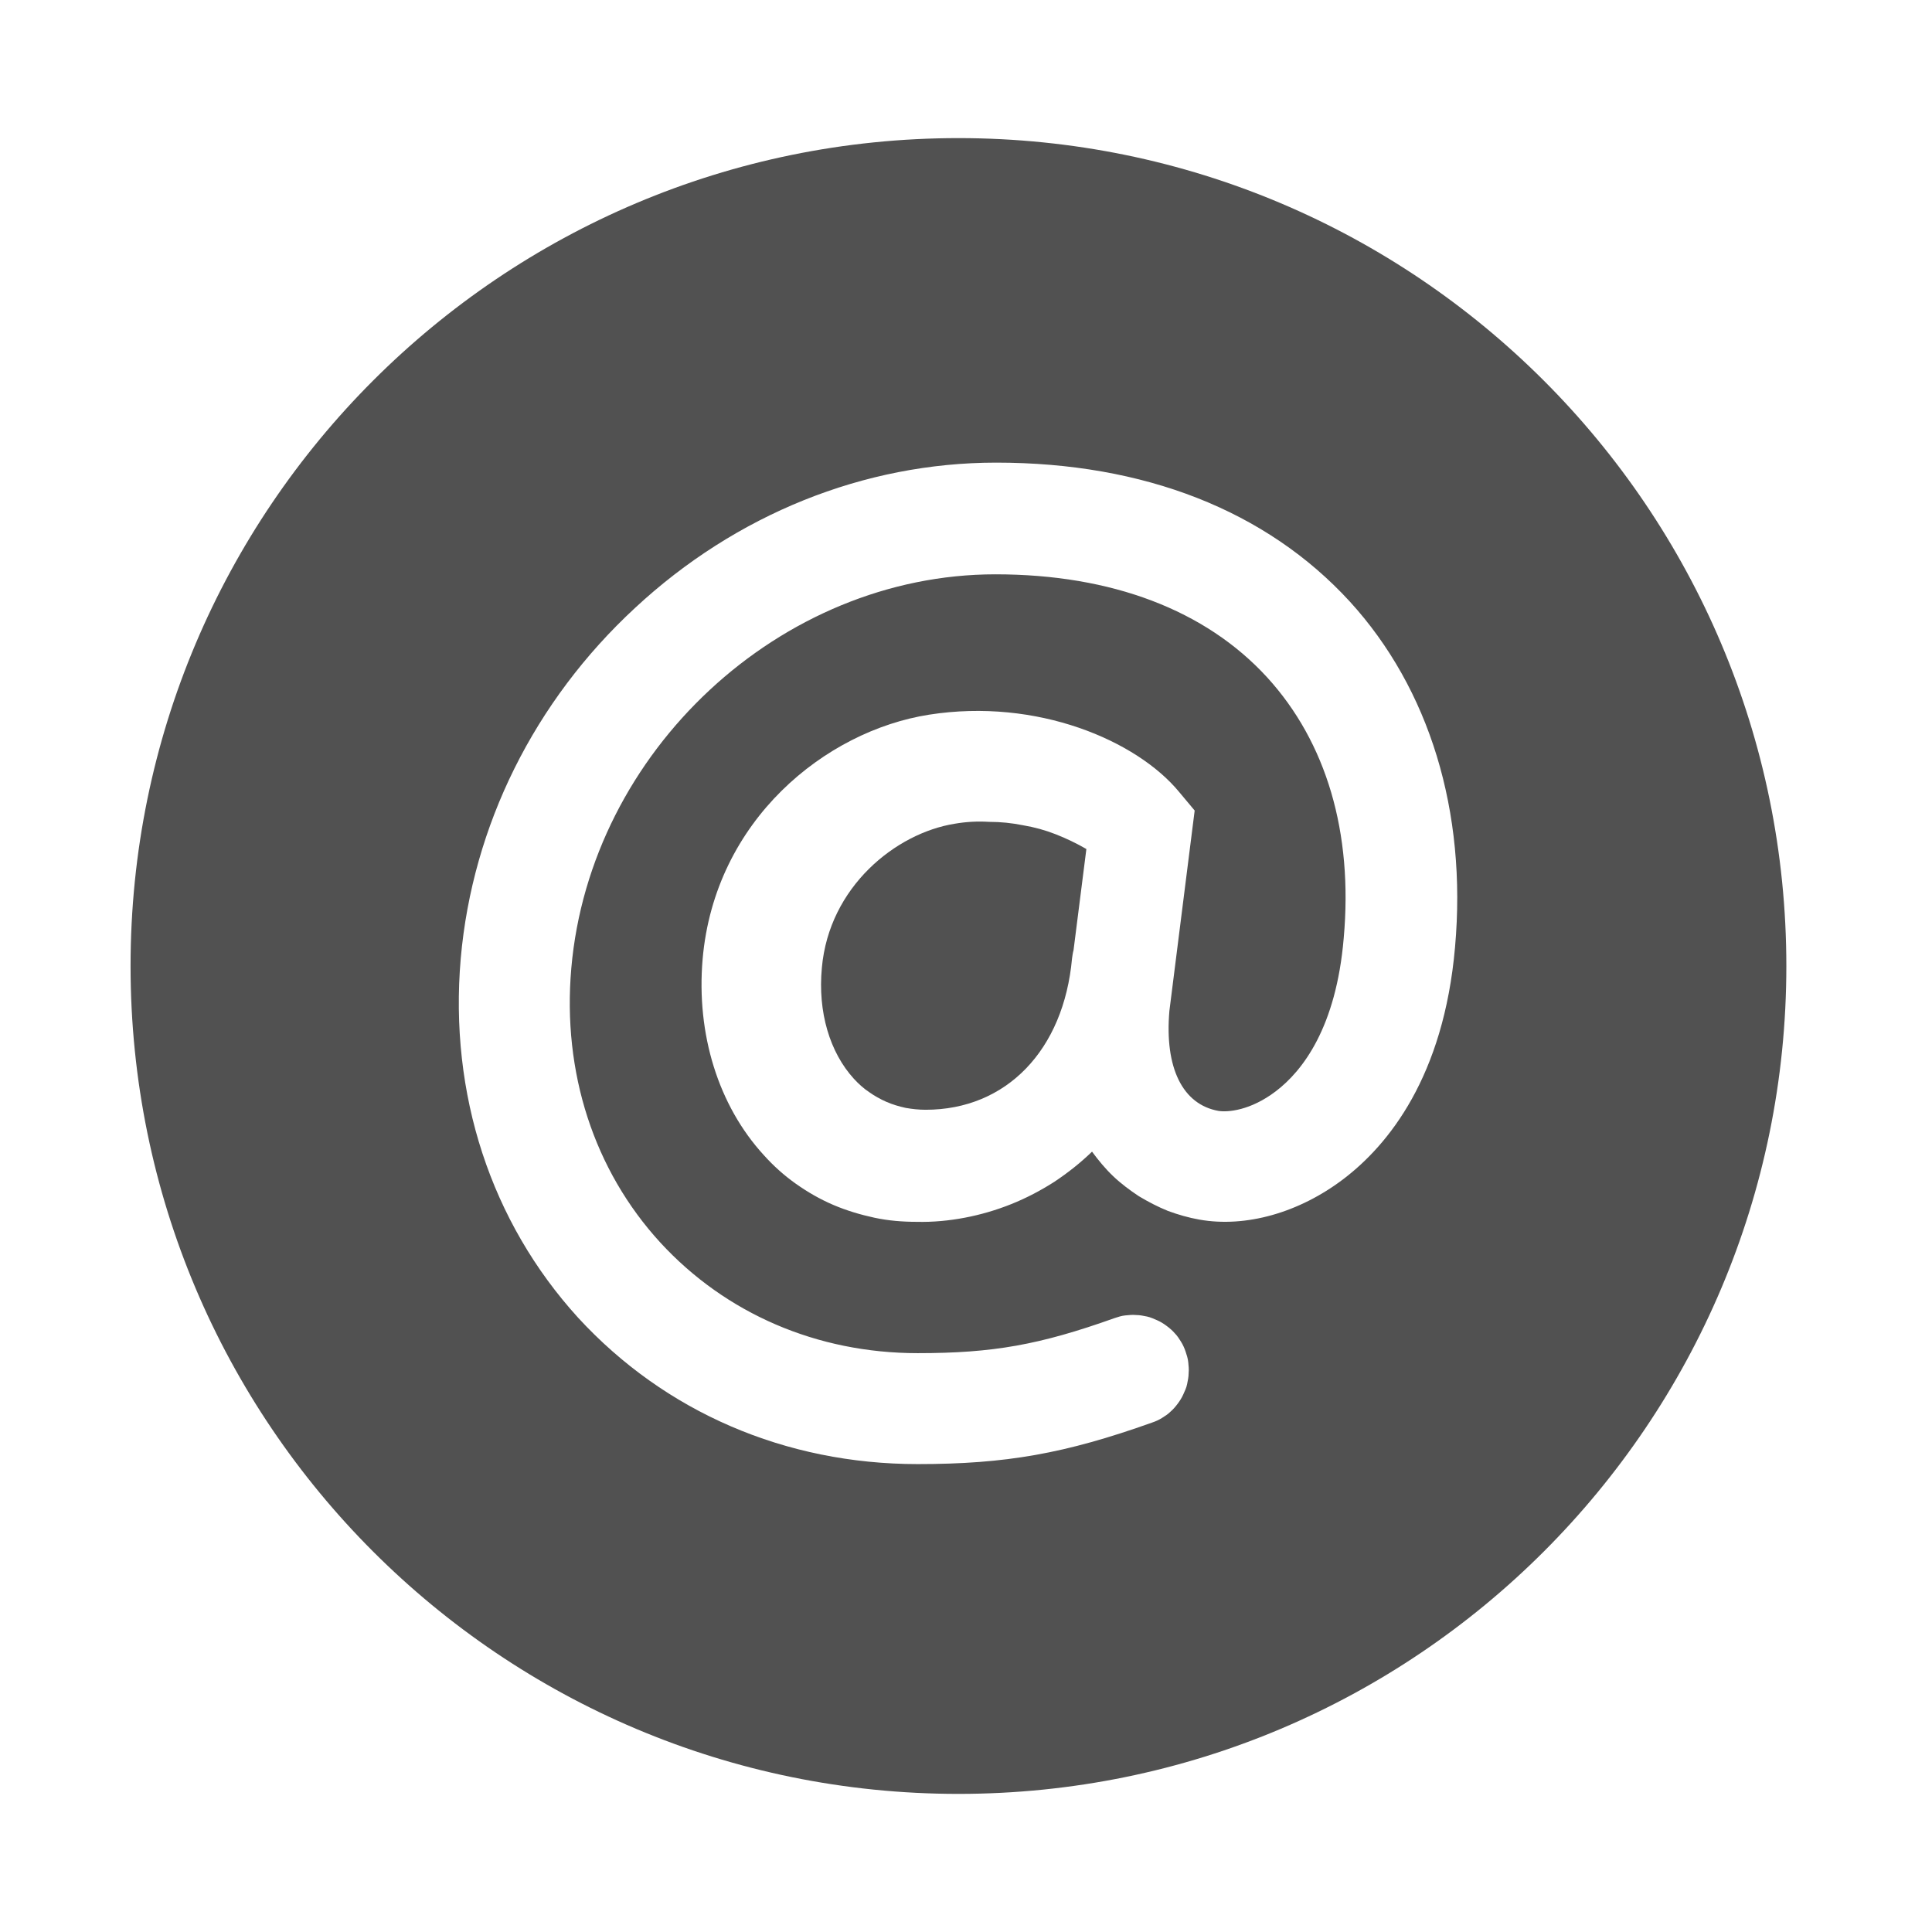
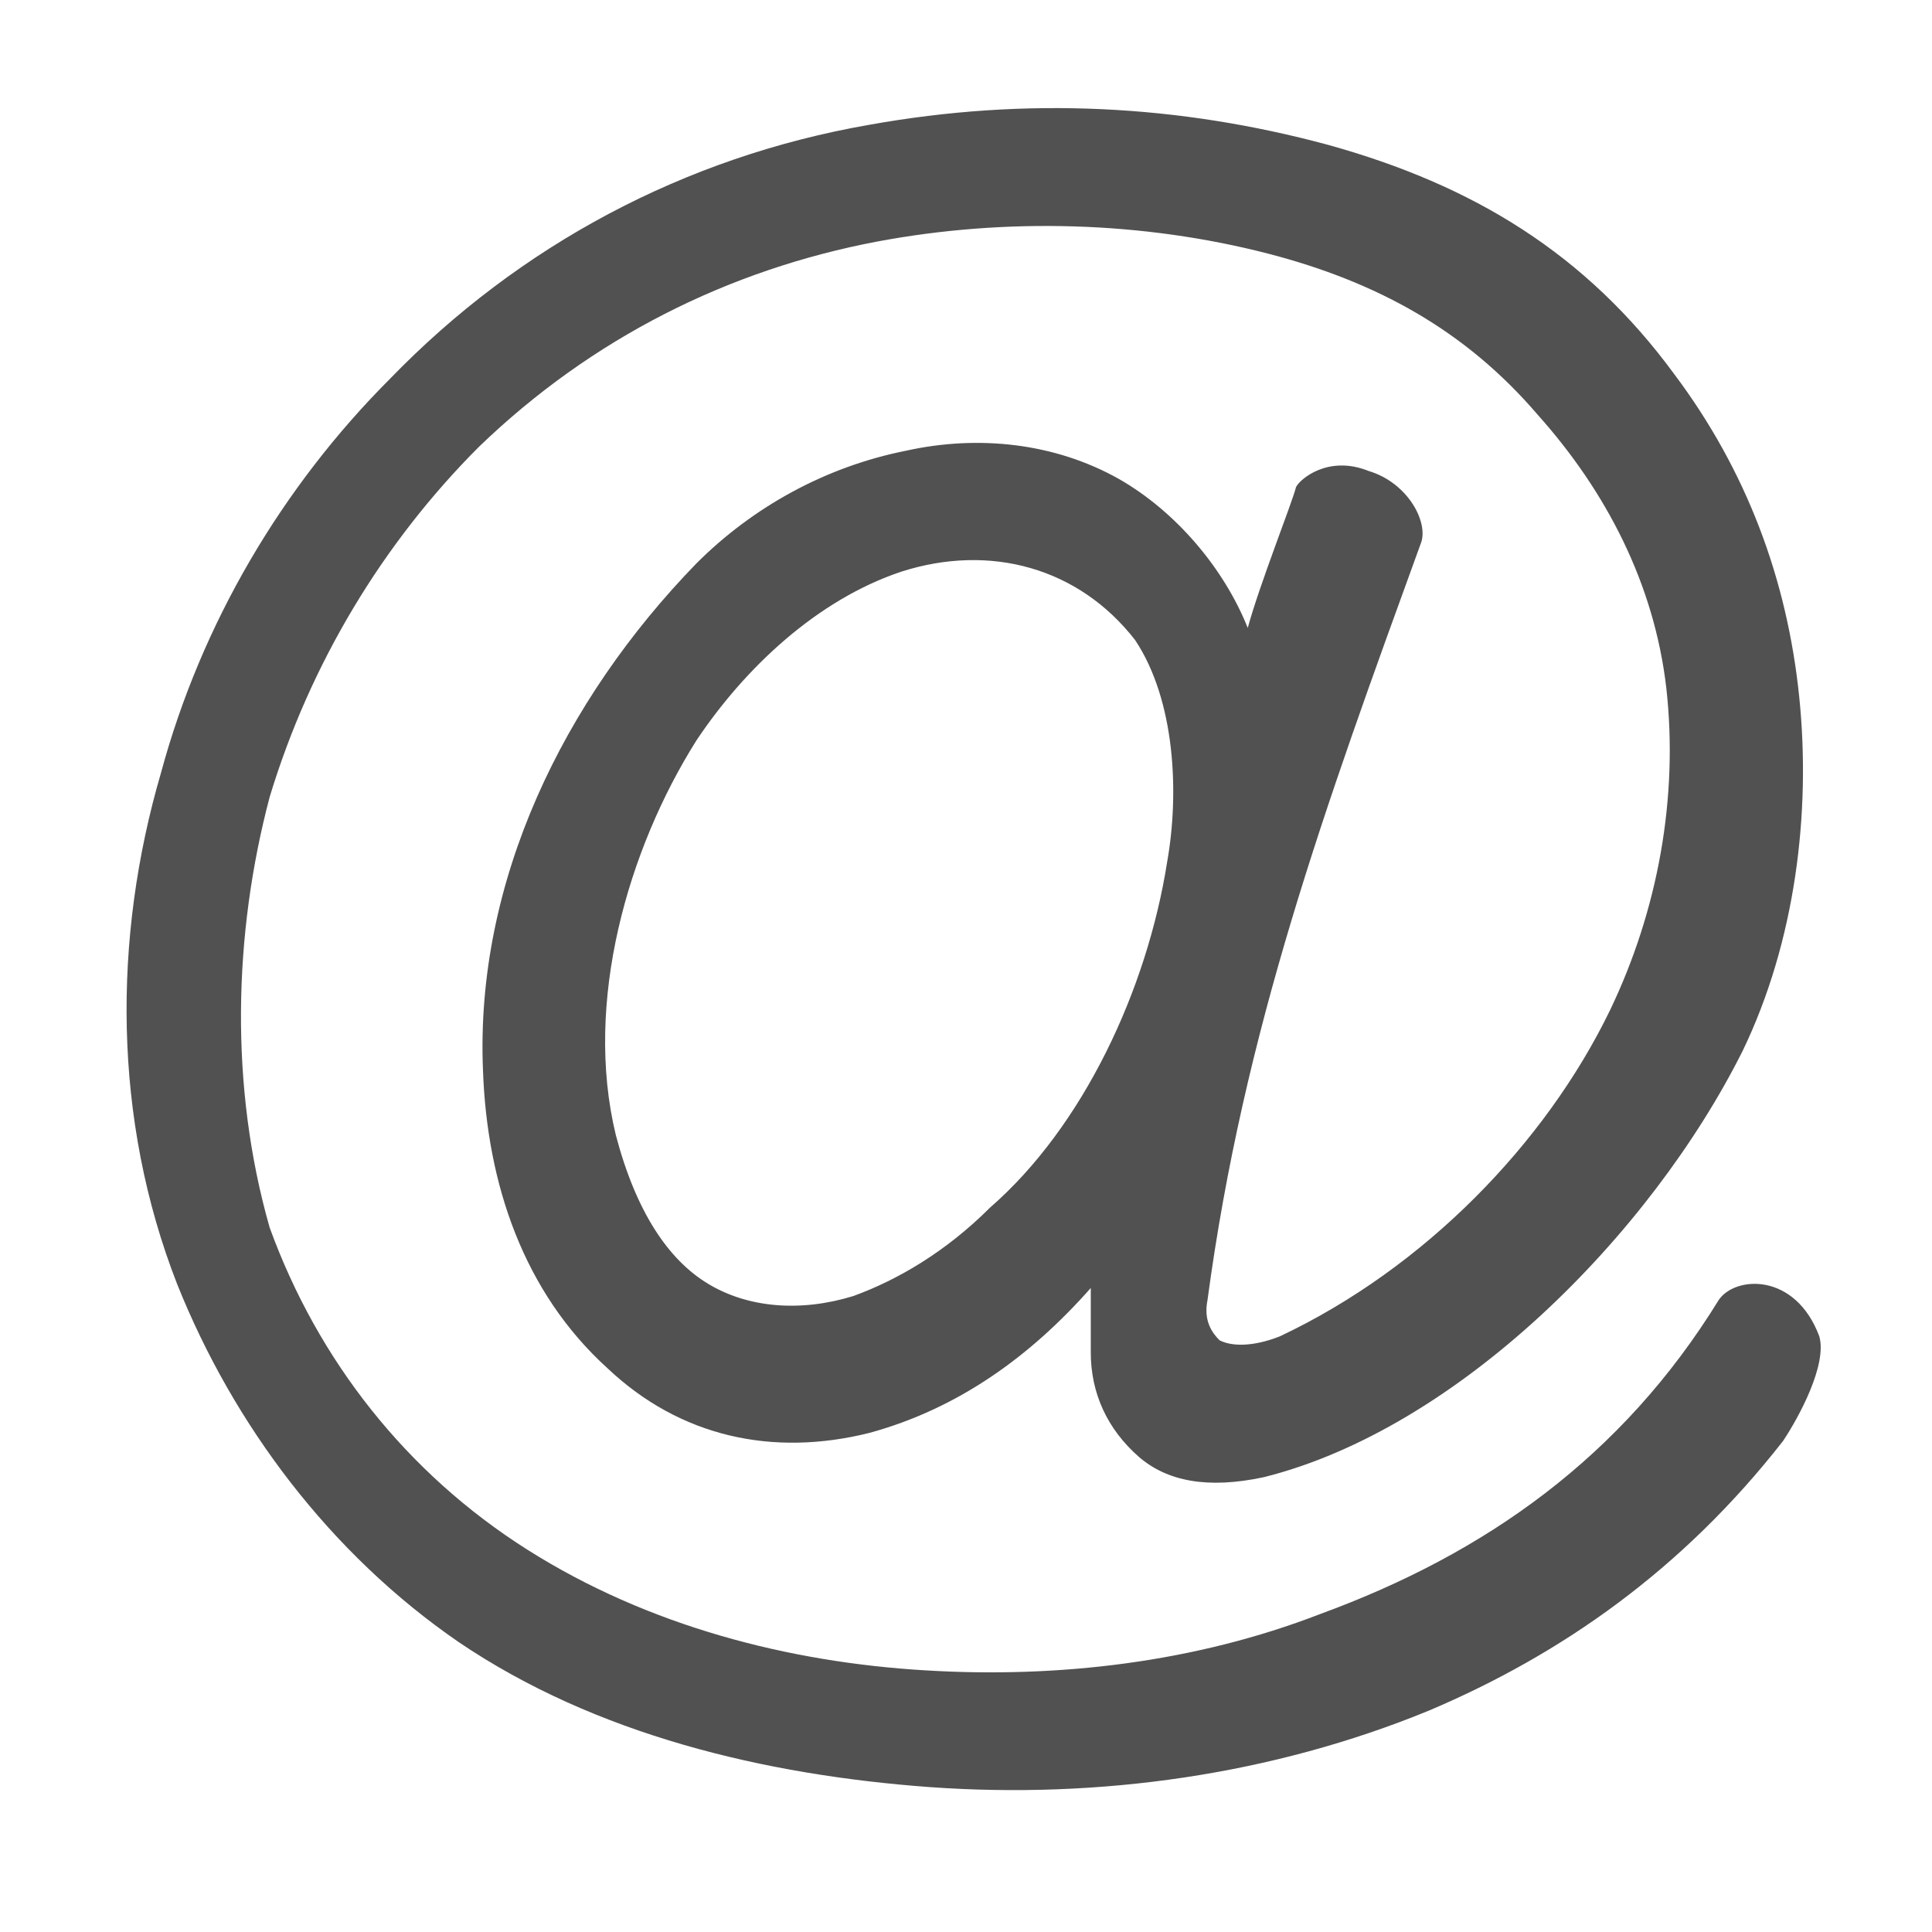
- <svg xmlns="http://www.w3.org/2000/svg" t="1748333369494" class="icon" viewBox="0 0 1024 1024" version="1.1" p-id="11531" width="32" height="32">
-   <path d="M771.2 502c-6 68.8-35.4 104.8-59 122.8s-52 26-76.6 21.6c-5.6-1-11.2-2.6-16.6-4.6-5.4-2.2-10.4-4.8-15.4-7.8-4.8-3.2-9.4-6.6-13.6-10.6-4.2-4-7.8-8.4-11.2-13-6.2 6-12.8 11.2-20 16-7.2 4.6-14.8 8.6-22.8 11.8-8 3.2-16.2 5.6-24.6 7.2-8.4 1.6-17 2.4-25.4 2.2-7.6 0-15.2-0.6-22.6-2.2-7.4-1.6-14.8-3.8-21.8-6.8s-13.6-6.8-19.8-11.2-11.8-9.4-17-15.2c-24-26.2-35.8-64-32.4-103.8 6.4-73.8 65.2-121 120-129.6 57.4-9 110.2 13.8 132.6 41l8.2 9.8-13.4 106.2c-2.6 30.2 7 49.6 26 53 5 0.8 17-0.2 30.4-10.4 14.2-10.8 32-33.8 36-81.2 5-56-9.2-103.8-40.6-138.2-32.6-35.6-82.4-54.6-144-54.6-114 0-214.8 93.8-224.8 208.8-4.8 55.2 12 107 47.2 145.4 34.6 37.6 83 58.6 136.4 58.6 40 0 64.6-4.4 104.4-18.6 1.8-0.6 3.6-1.2 5.6-1.4 2-0.2 3.8-0.4 5.8-0.2 2 0 3.8 0.4 5.8 0.8 1.8 0.4 3.6 1.2 5.4 2 1.8 0.8 3.4 1.8 5 3s3 2.4 4.2 3.8c1.4 1.4 2.4 3 3.4 4.6 1 1.6 1.8 3.4 2.4 5.2s1.2 3.6 1.4 5.6c0.2 2 0.4 3.8 0.2 5.8 0 2-0.4 3.8-0.8 5.8s-1.2 3.6-2 5.4c-0.8 1.8-1.8 3.4-3 5s-2.4 3-3.8 4.2c-1.4 1.4-3 2.4-4.6 3.4-1.6 1-3.4 1.8-5.2 2.4-46 16.4-77.4 22-124.2 22-70.2 0-134-27.6-180-77.6-46.2-50.8-68.4-118.4-62.2-190.4 6.2-70.4 39-136.4 92.4-185.8 53.4-49.6 121.4-77 191.4-77 78.4 0 143.2 25.4 187.4 73.6 42.2 46.2 62.2 111.2 55.8 183.2zM508 73.2C265.8 73.2 69.2 269.6 69.2 512S265.6 950.8 508 950.8 946.8 754.4 946.8 512 750.2 73.2 508 73.2z" p-id="11532" fill="#515151" />
-   <path d="M506 436.6c-31.2 5-66.6 33.4-70.4 76.4-2.2 23.4 4.2 44.8 17 58.8 2.4 2.6 5 5 8 7 2.8 2 6 3.8 9.2 5.2 3.2 1.4 6.6 2.4 10.2 3.2 3.4 0.6 7 1 10.6 1 42.8 0 73.2-31.6 77.6-80.2 0.2-1.4 0.4-3 0.8-4.4l6.8-53.6c-5.2-3-10.6-5.6-16.2-7.8s-11.4-3.8-17.4-4.8c-6-1.2-11.8-1.8-18-1.8-6.4-0.4-12.4 0-18.2 1z" p-id="11533" fill="#515151" />
+ <svg xmlns="http://www.w3.org/2000/svg" t="1748436987333" class="icon" viewBox="0 0 1024 1024" version="1.1" p-id="14721" width="200" height="200">
+   <path d="M910.933 689.067c-51.2 83.2-123.733 134.4-211.2 166.4-66.133 25.6-138.667 34.133-209.067 29.867-72.533-4.267-147.2-23.467-211.2-64s-110.933-100.267-136.533-170.667c-21.333-74.667-19.2-155.733 0-228.267 21.333-70.4 59.733-134.4 110.933-185.6 59.733-57.6 132.267-93.867 211.2-108.8 68.267-12.8 140.8-10.667 206.933 6.4 57.6 14.933 104.533 40.533 142.933 85.333 36.267 40.533 61.867 89.6 68.267 145.067 6.4 57.6-4.267 117.333-29.867 170.667-34.133 70.4-98.133 136.533-174.933 172.8-10.667 4.267-23.467 6.4-32 2.133-4.267-4.267-8.533-10.667-6.4-21.333 19.2-142.933 61.867-260.267 113.067-401.067 4.267-10.667-6.4-32-27.733-38.4-21.333-8.533-36.267 4.267-38.4 8.533-2.133 8.533-19.2 51.2-25.6 74.667-12.8-32-38.4-61.867-68.267-78.933-34.133-19.2-74.667-23.467-113.067-14.933-42.667 8.533-81.067 29.867-110.933 59.733-70.4 72.533-117.333 168.533-113.067 268.8 2.133 59.733 21.333 117.333 66.133 157.867 38.4 36.267 87.467 46.933 138.667 34.133 46.933-12.8 85.333-40.533 117.333-76.8v34.133c0 21.333 8.533 40.533 25.6 55.467 14.933 12.8 36.267 17.067 66.133 10.667 102.4-25.6 204.8-128 253.867-226.133 27.733-57.6 36.267-125.867 29.867-187.733-6.4-61.867-27.733-119.467-66.133-170.667-46.933-64-106.667-100.267-183.467-121.6-78.933-21.333-160-25.6-243.2-10.667-98.133 17.067-185.6 64-253.867 134.4C149.333 258.133 106.667 330.667 85.333 409.6c-25.6 87.467-25.6 183.467 8.533 270.933 29.867 74.667 81.067 142.933 149.333 189.867 72.533 49.067 162.133 70.4 249.6 76.8 89.6 6.4 181.333-6.4 264.533-40.533 70.4-29.867 134.4-74.667 187.733-142.933 8.533-12.8 23.467-40.533 19.2-55.467-12.8-34.133-44.8-32-53.333-19.2zM618.667 456.533c-10.667 68.267-44.8 140.8-93.867 183.467-23.467 23.467-49.067 38.4-72.533 46.933-27.733 8.533-55.467 6.4-76.8-6.4s-38.4-38.4-49.067-78.933c-17.067-70.4 6.4-151.467 42.667-209.067 25.6-38.4 64-74.667 108.8-89.6 46.933-14.933 93.867-2.133 123.733 36.267 21.333 32 23.467 81.067 17.067 117.333z" fill="#515151" p-id="14722" />
</svg>
